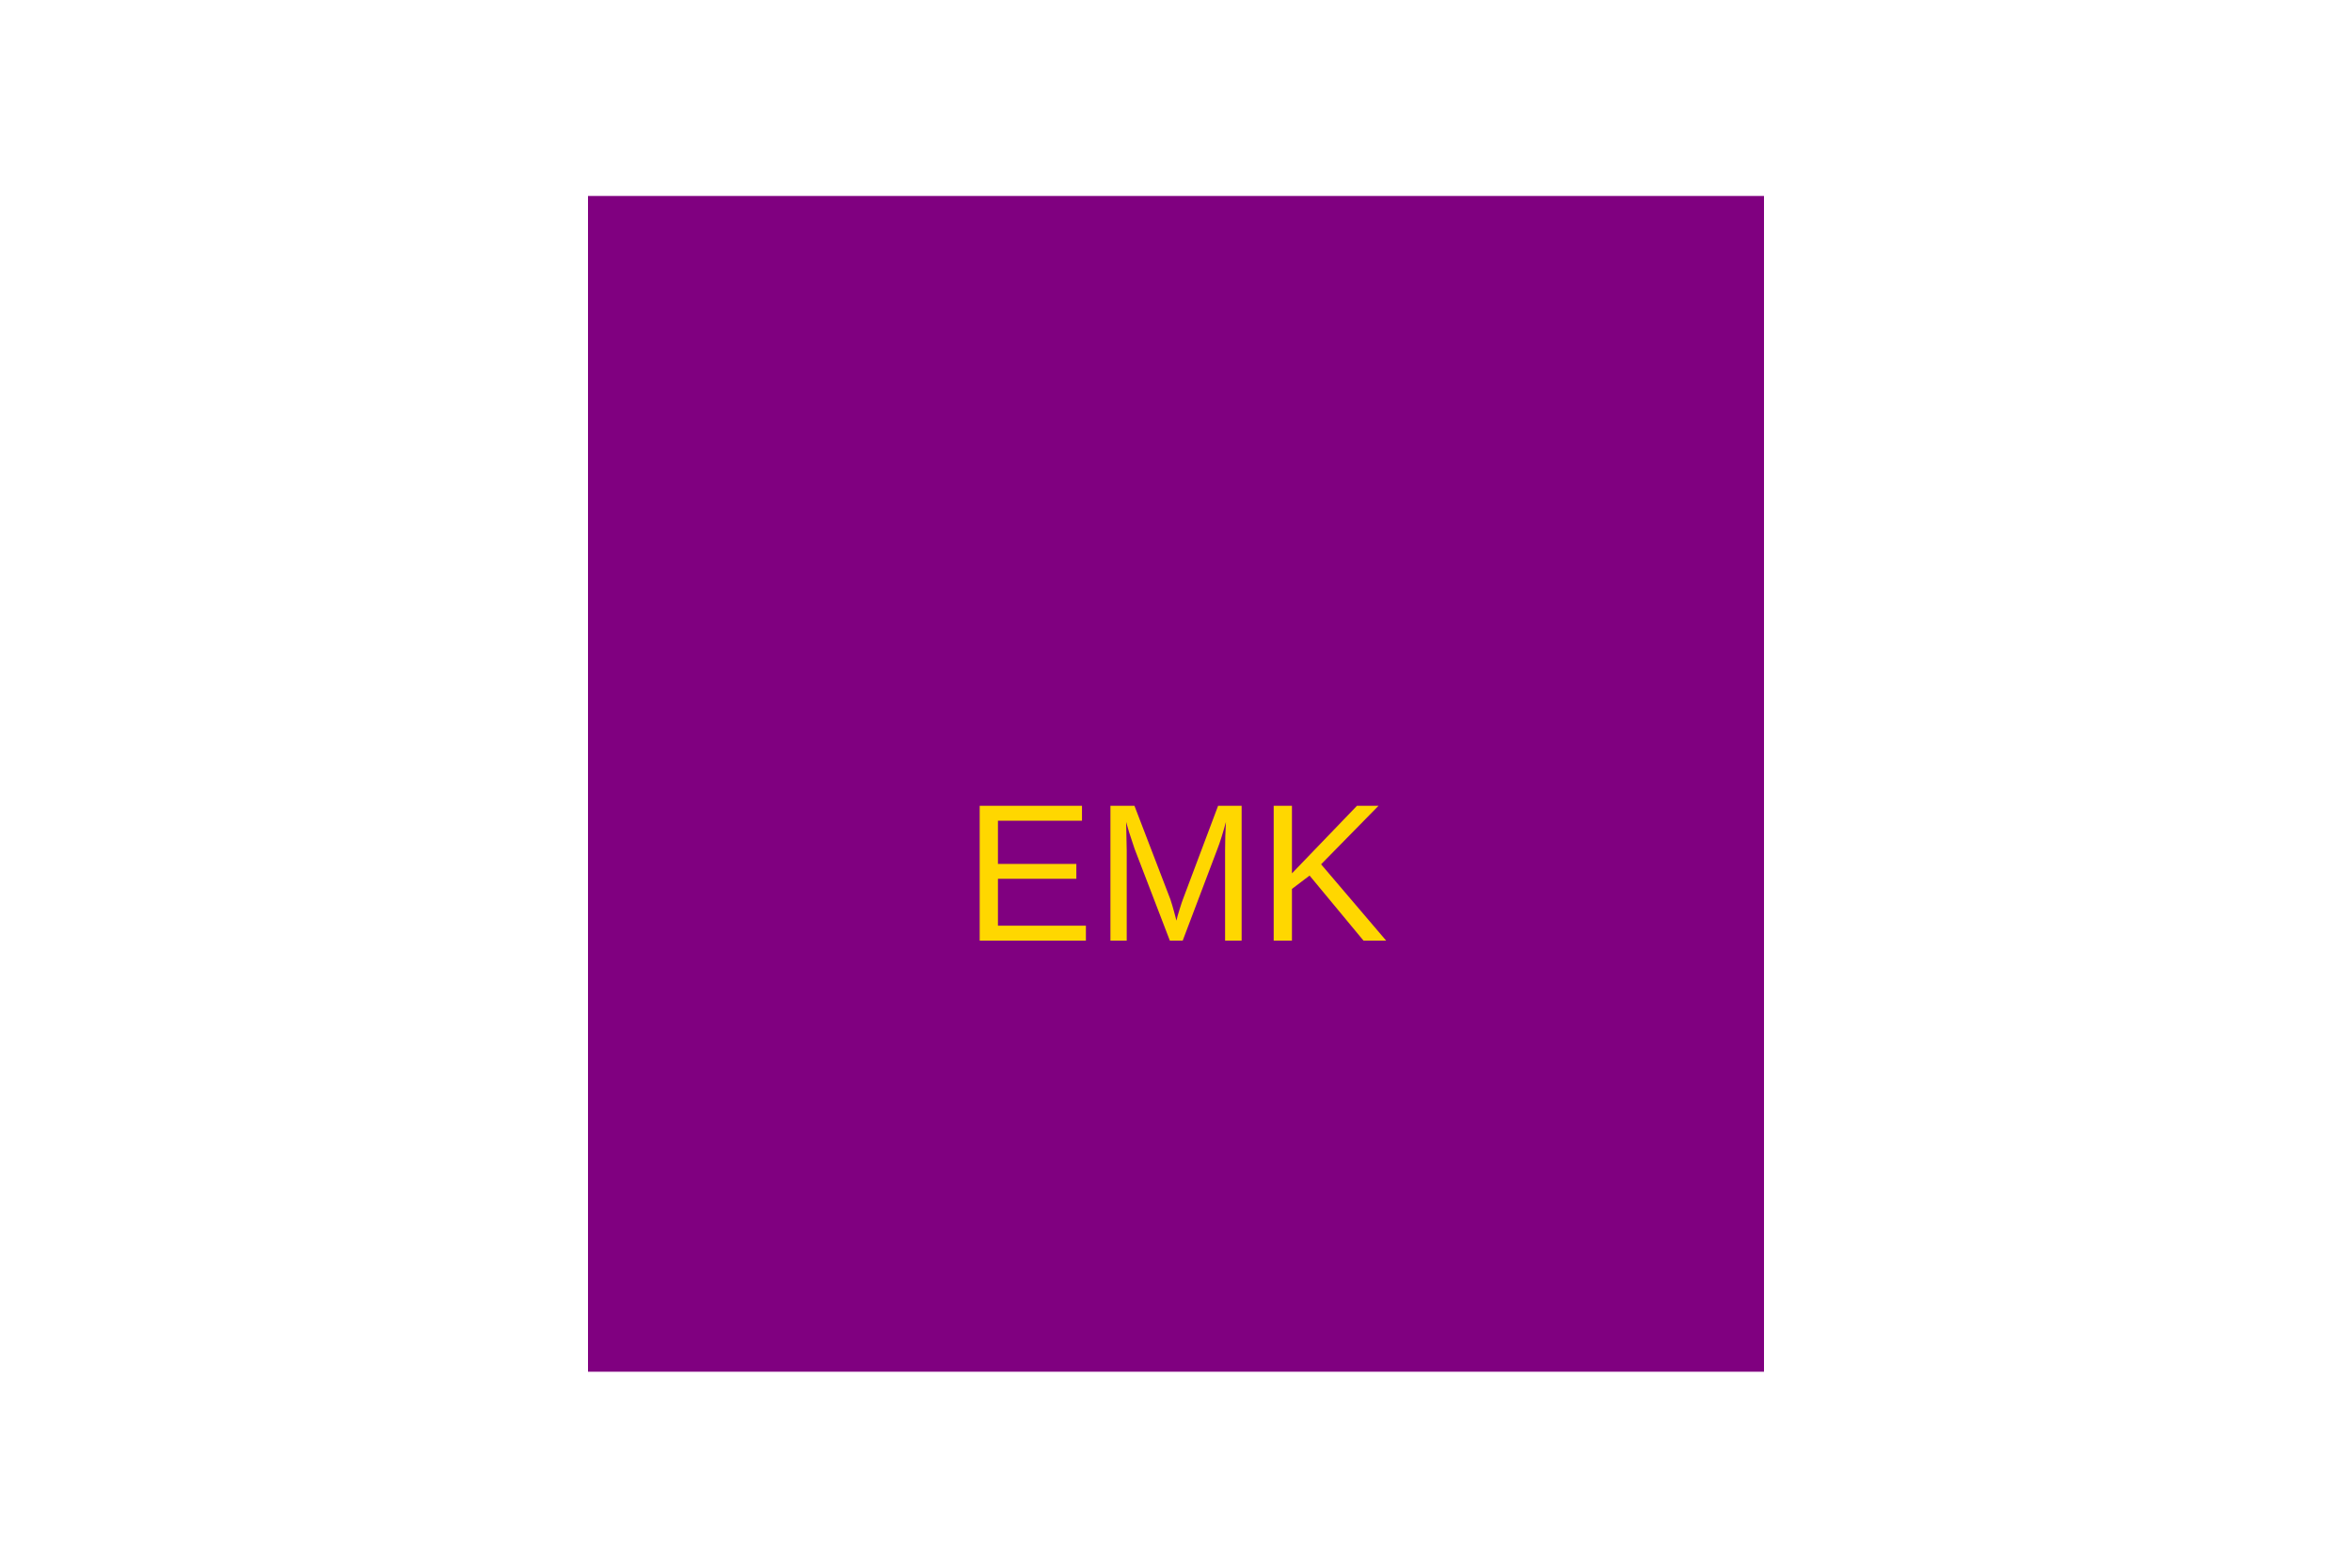
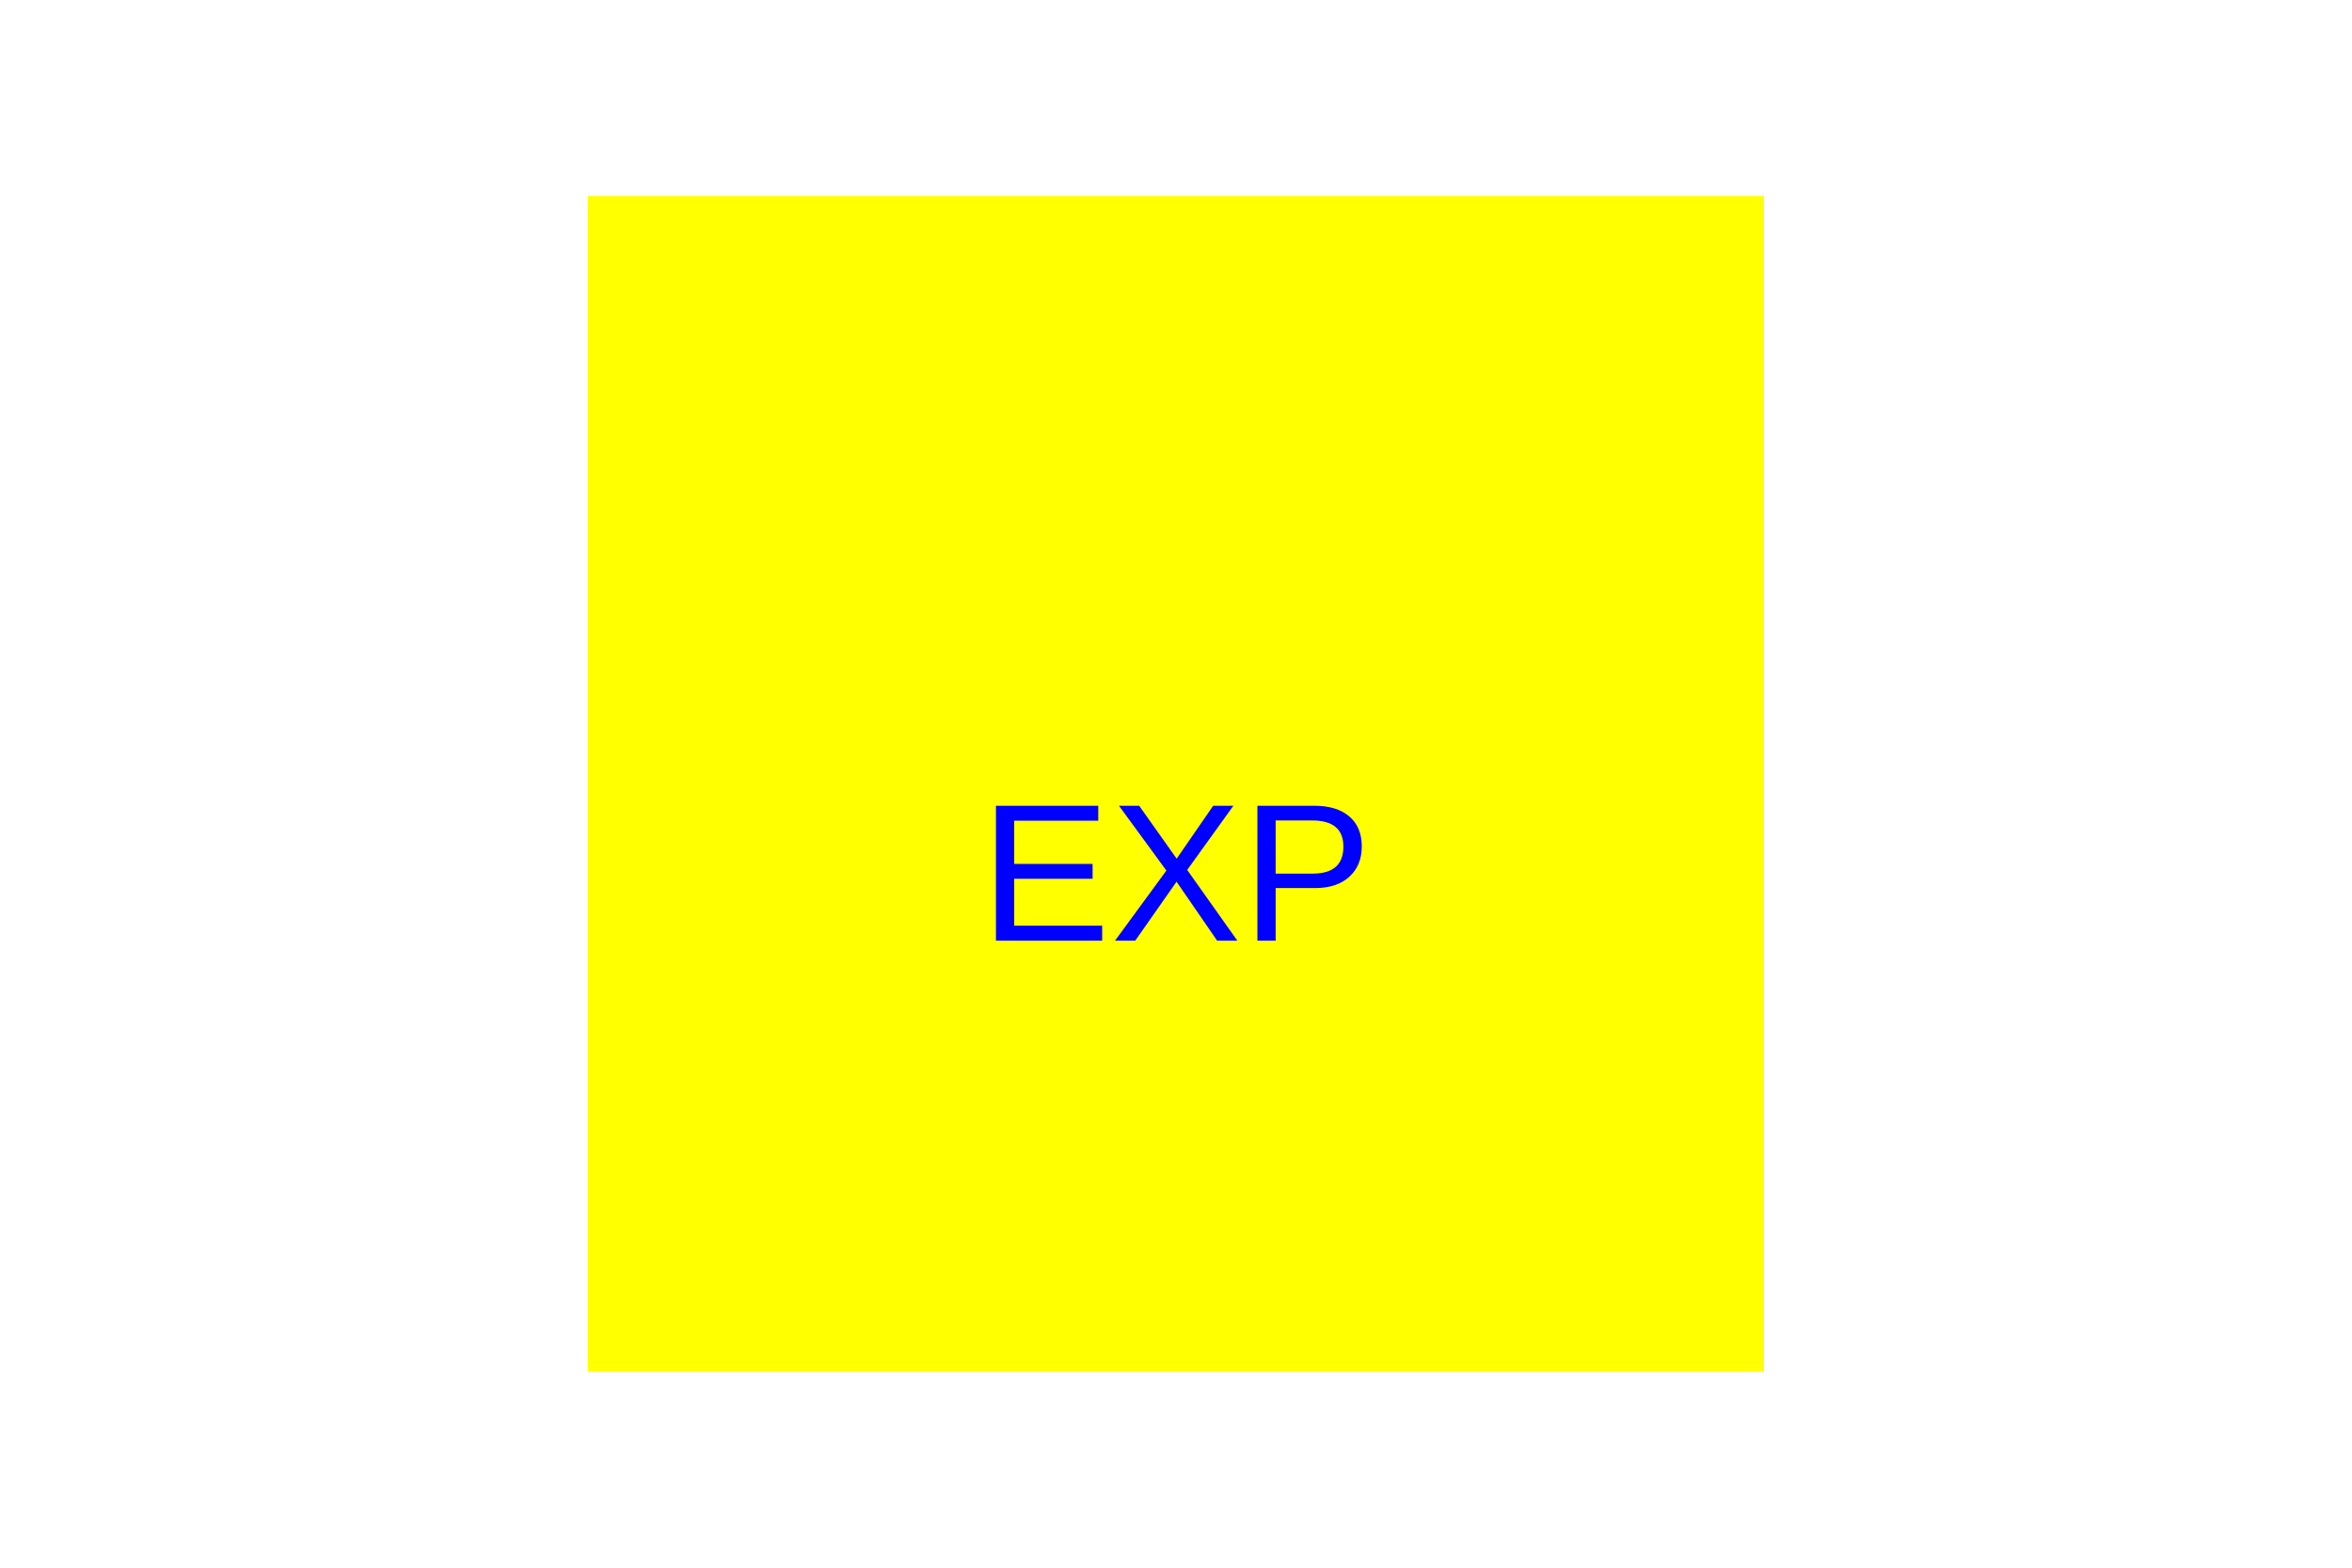
<svg xmlns="http://www.w3.org/2000/svg" width="300" height="200">
-   <rect x="75" y="25" width="150" height="150" fill="purple" />
-   <text x="150" y="120" font-family="Arial" font-size="25" fill="gold" text-anchor="middle">EMK</text>
+   <rect x="75" y="25" width="150" height="150" fill="Yellow" />
+   <text x="150" y="120" font-family="Arial" font-size="25" fill="Blue" text-anchor="middle">EXP</text>
</svg>
